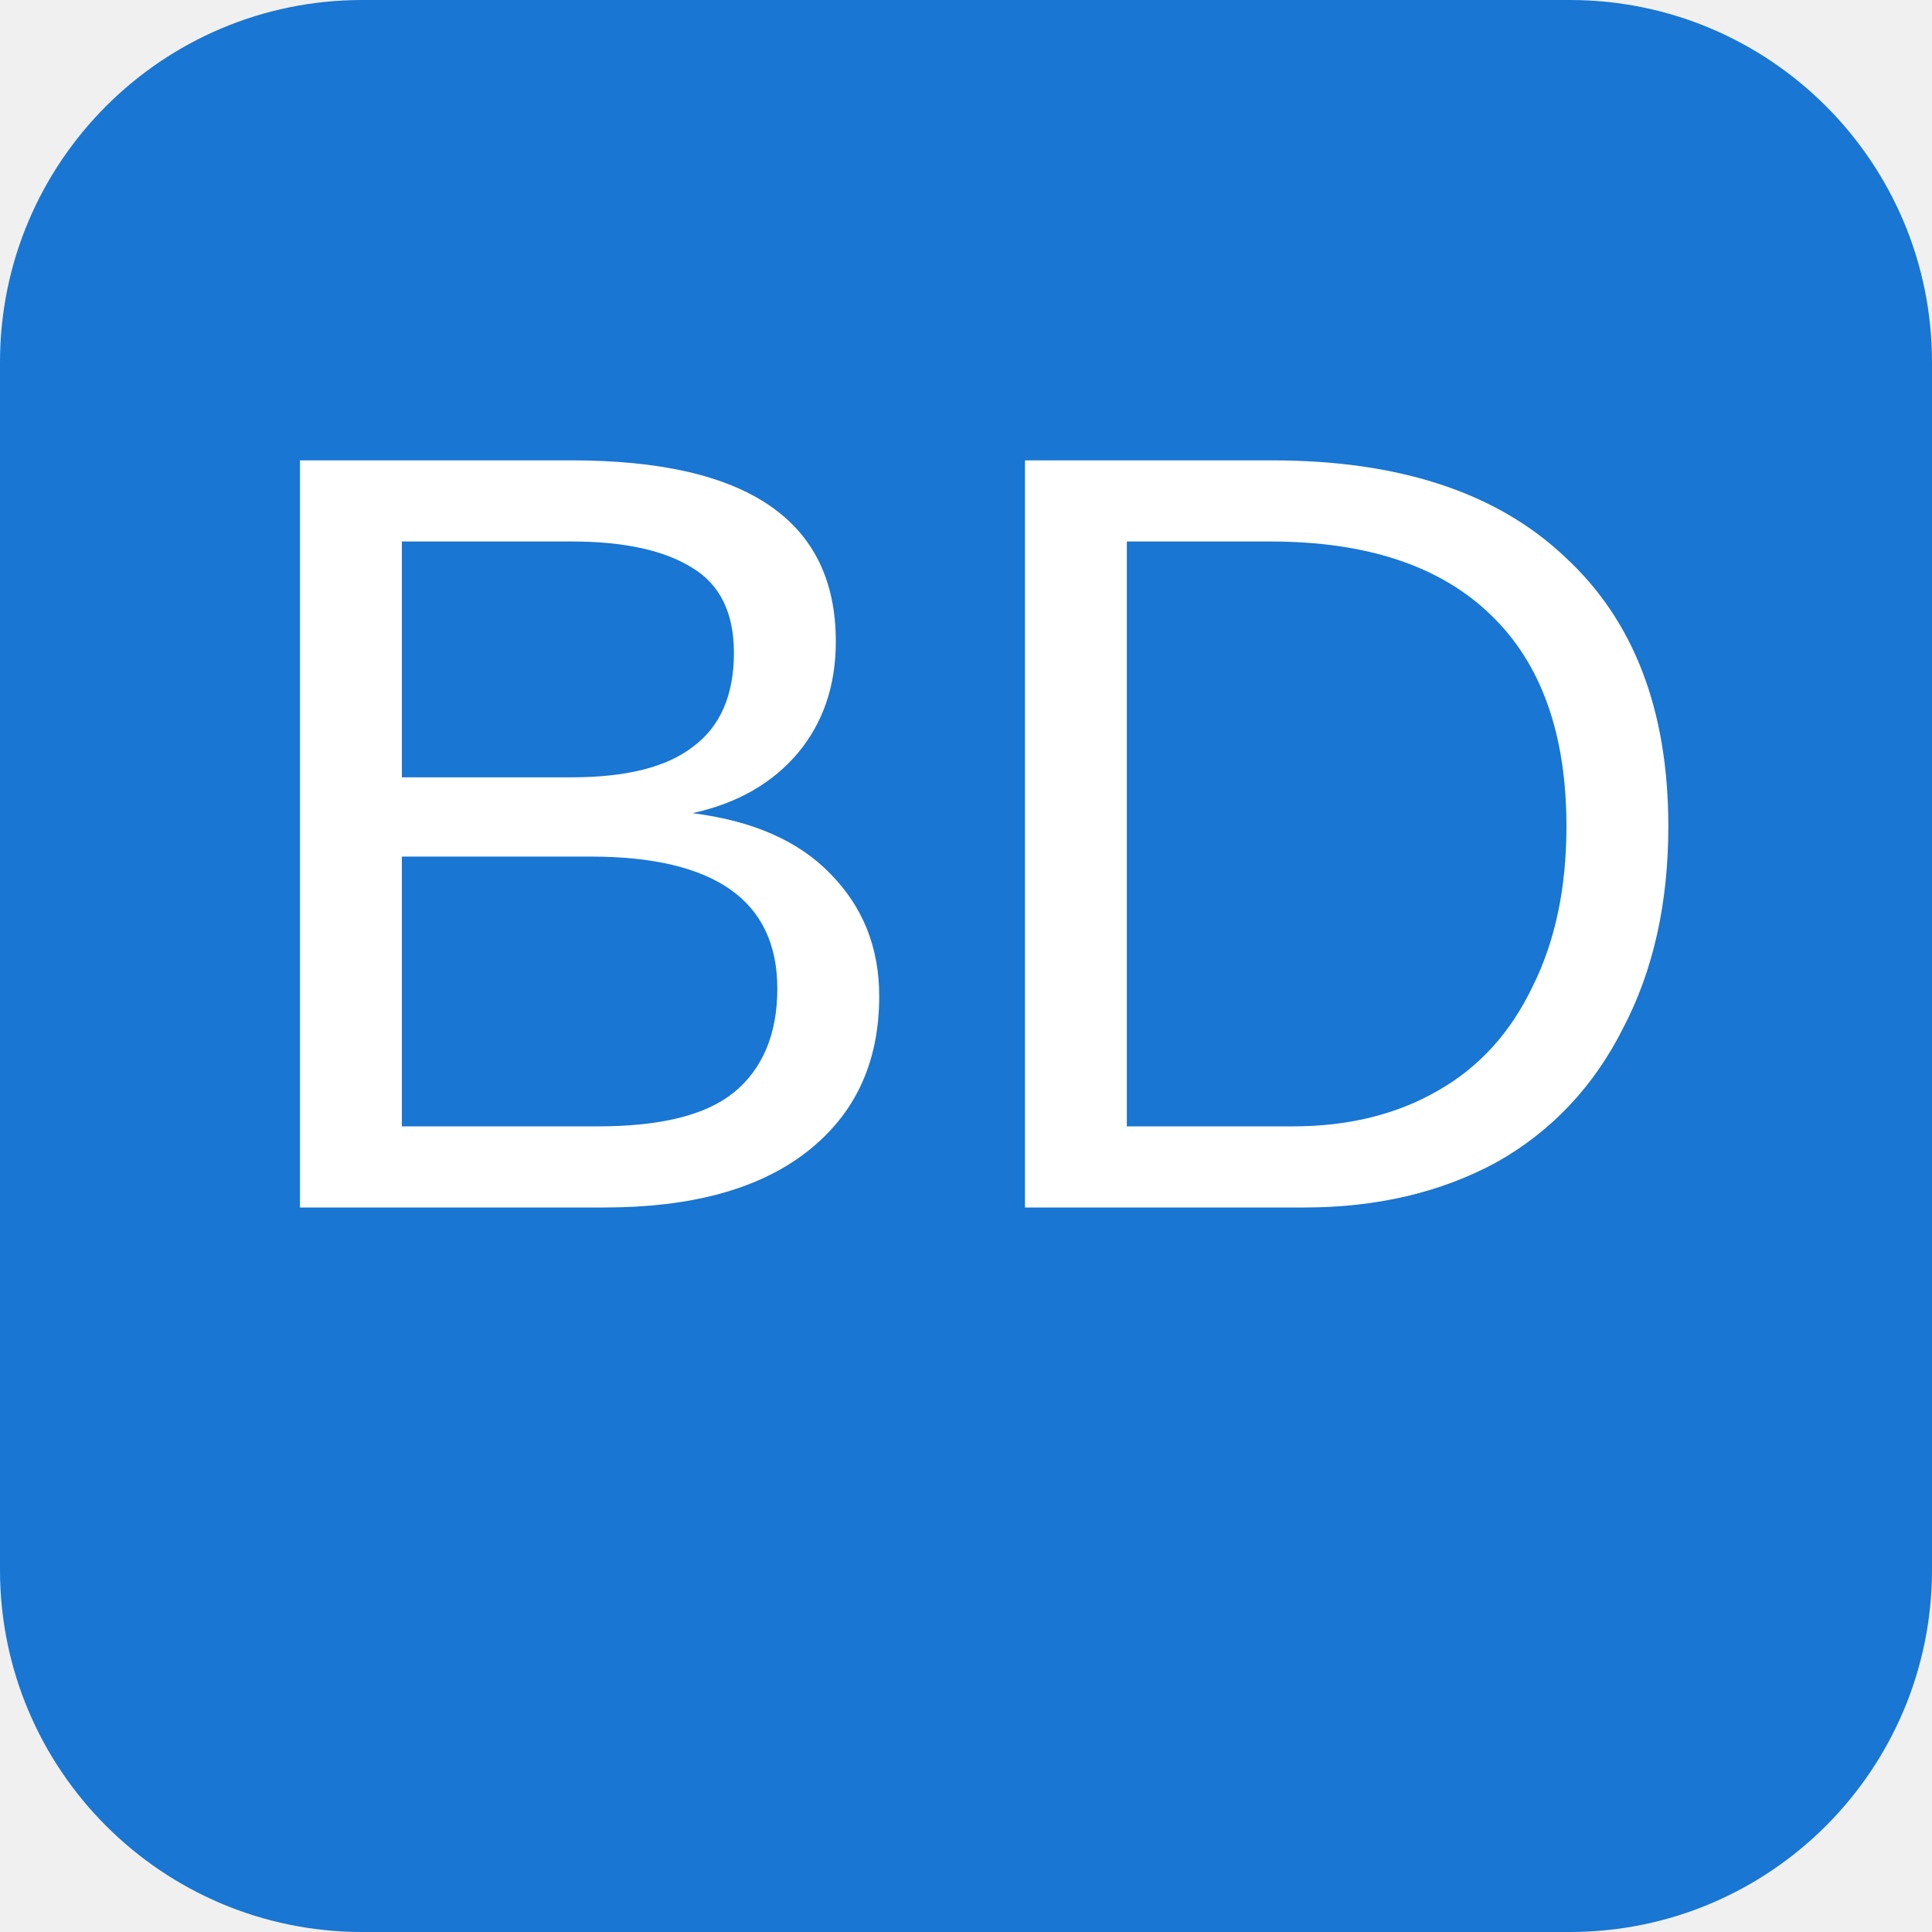
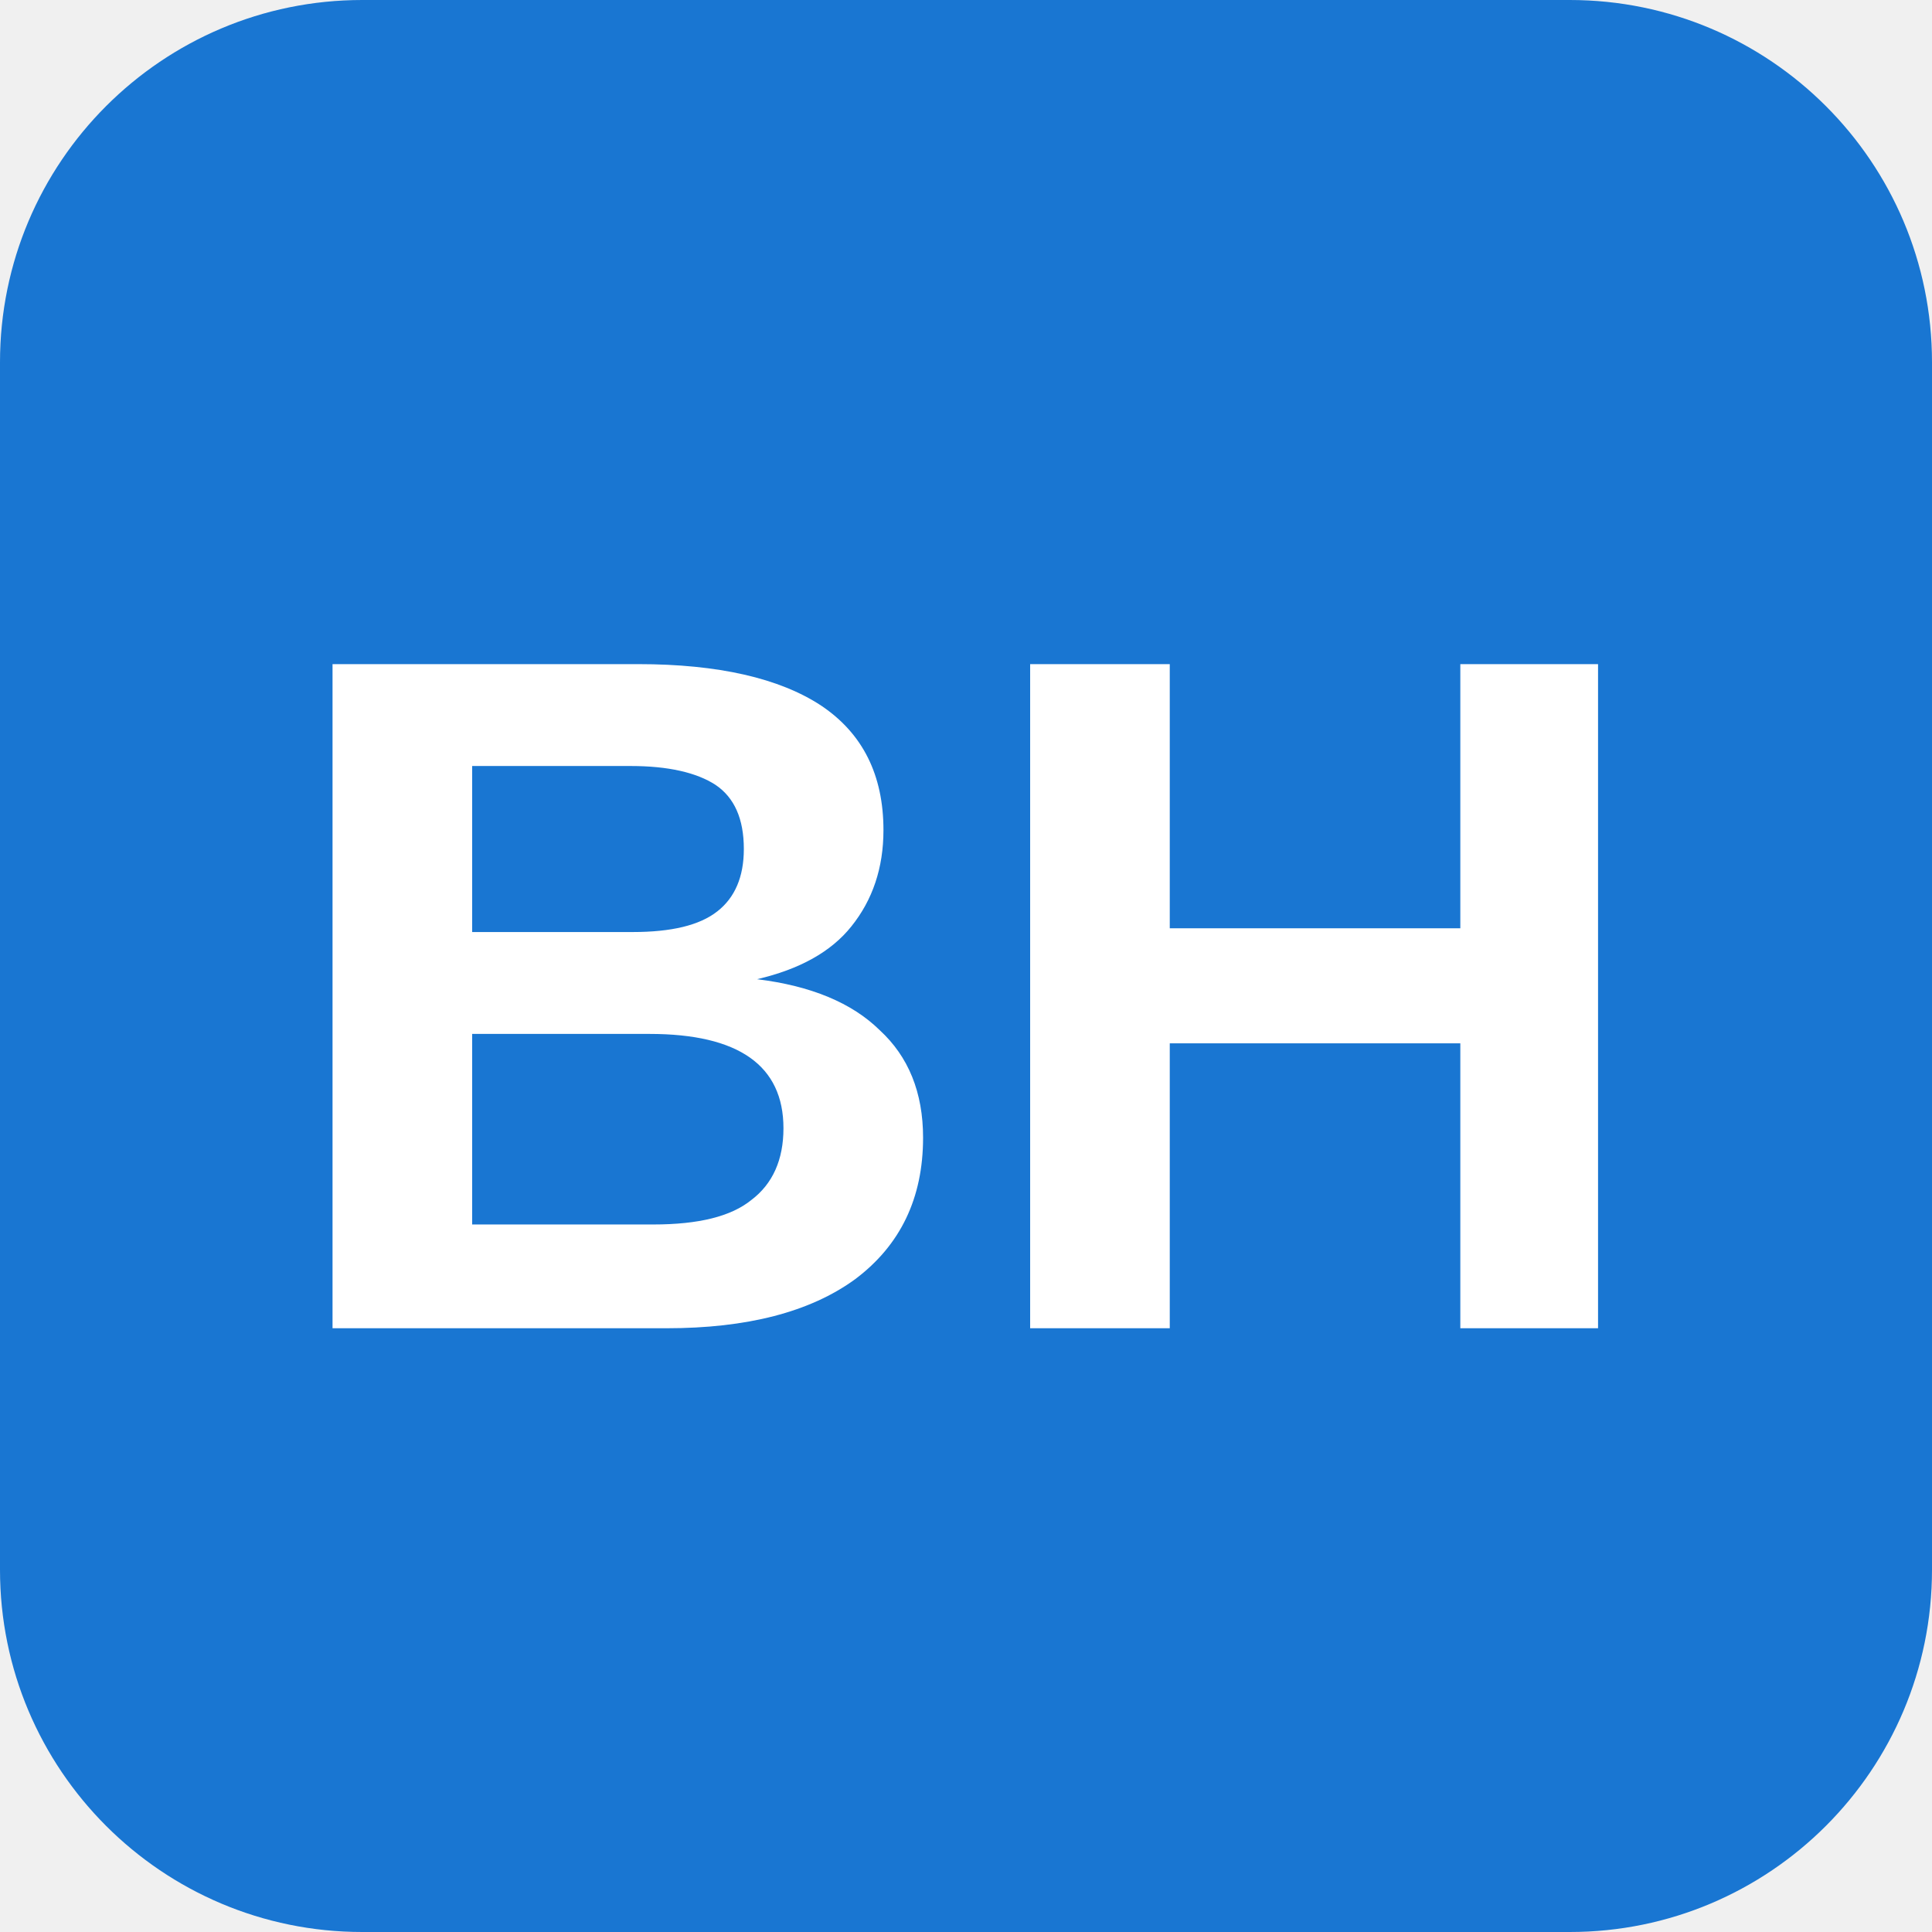
<svg xmlns="http://www.w3.org/2000/svg" width="16" height="16" viewBox="0 0 16 16">
  <rect width="16" height="16" rx="3" fill="#1976d2" />
-   <text x="8" y="10" font-size="9" text-anchor="middle" fill="white" font-family="Arial, sans-serif">BD</text>
+   <text x="8" y="11" font-size="8" text-anchor="middle" fill="white" font-family="Arial, sans-serif" font-weight="bold">BH</text>
</svg>
